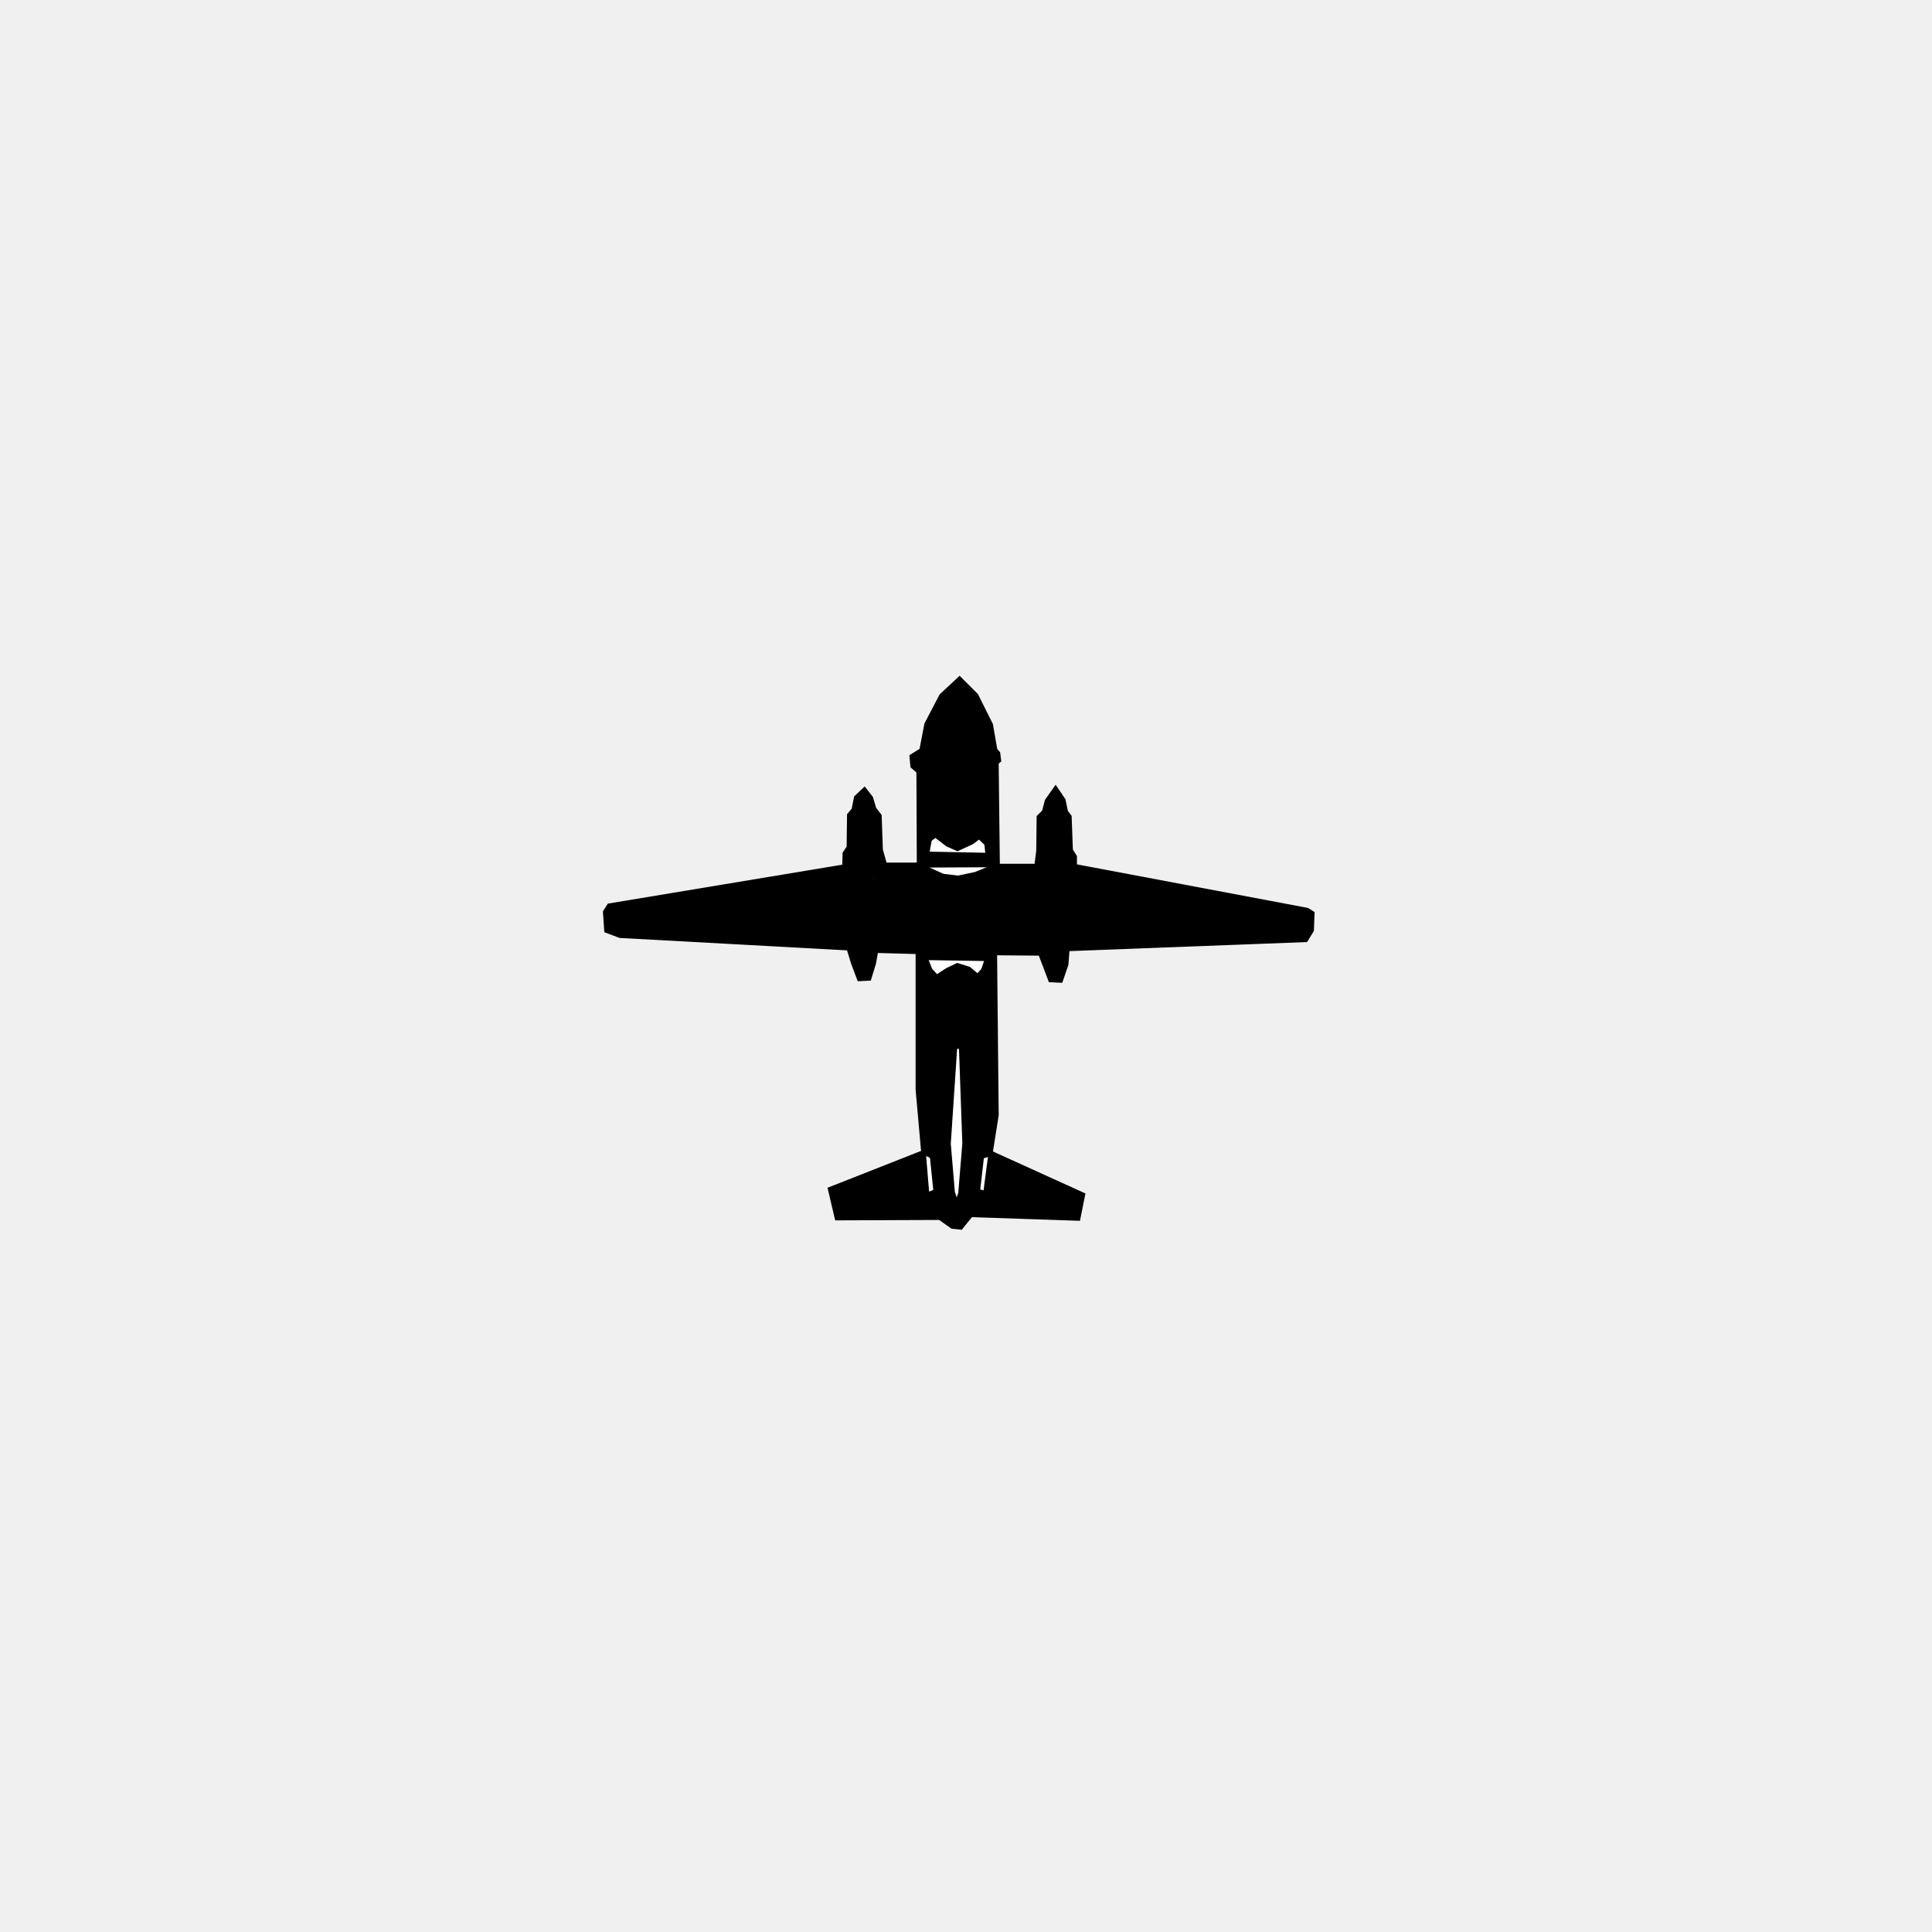
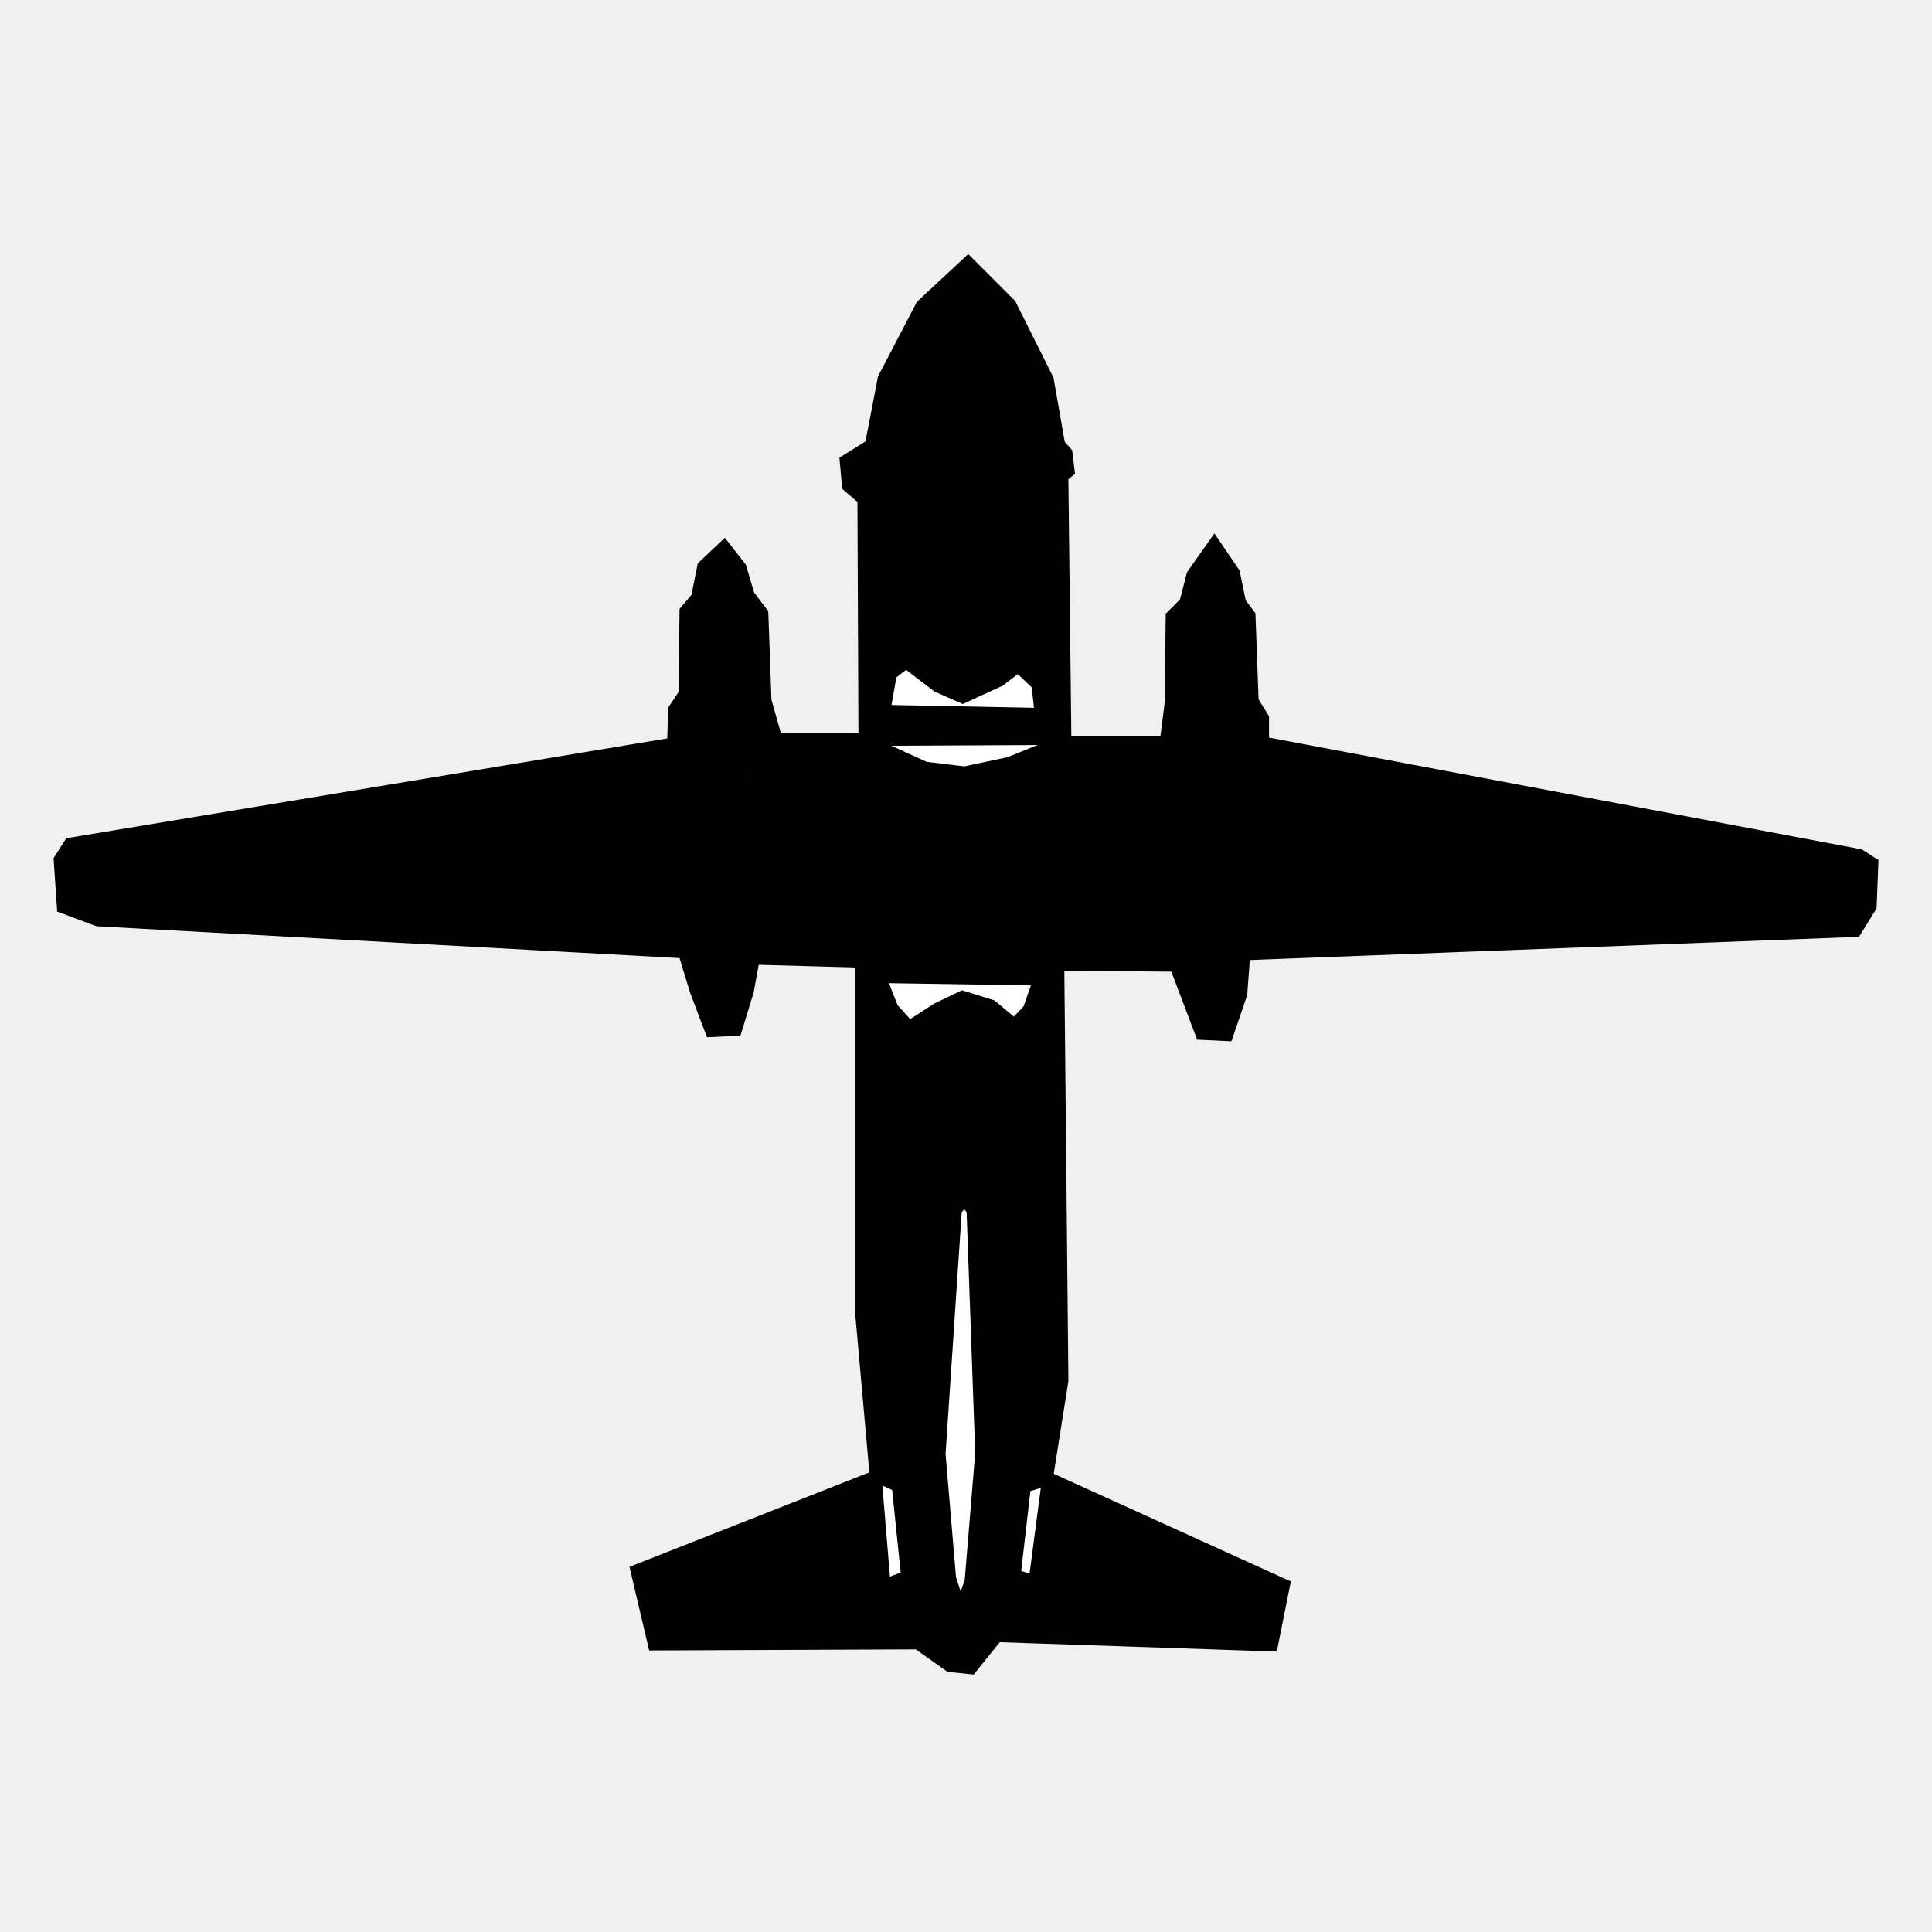
- <svg xmlns="http://www.w3.org/2000/svg" width="80mm" height="80mm" viewBox="-25 -28 80 80" version="1.1" id="svg1542">
+ <svg xmlns="http://www.w3.org/2000/svg" width="80mm" height="80mm" viewBox="-0.9 -0.83 31.2 24.62" version="1.1" id="svg1542">
  <defs id="defs1536" />
  <g id="layer4">
    <path style="fill:#000000;stroke:#000000;stroke-width:0.265px;stroke-linecap:butt;stroke-linejoin:miter;stroke-opacity:1" d="m 14.733,0.167 -0.718,0.668 -0.61,1.169 -0.209,1.086 -0.401,0.251 0.033,0.367 0.251,0.217 0.017,3.926 H 11.61 L 11.426,7.2 11.376,5.796 11.159,5.512 11.025,5.061 10.791,4.761 10.49,5.045 10.39,5.546 10.206,5.763 l -0.017,1.336 -0.167,0.251 -0.017,0.568 -9.755,1.62 -0.15,0.234 0.05,0.735 0.535,0.2 9.488,0.518 0.2,0.651 0.234,0.618 0.351,-0.017 0.184,-0.601 0.1,-0.551 1.804,0.05 v 5.746 l 0.234,2.623 -3.859,1.52 0.267,1.136 4.243,-0.017 0.518,0.367 0.317,0.033 0.418,-0.518 4.427,0.15 0.184,-0.919 -3.825,-1.737 0.251,-1.587 -0.067,-6.749 1.954,0.017 0.418,1.102 0.367,0.017 0.217,-0.635 0.05,-0.668 9.886,-0.377 0.228,-0.369 0.026,-0.671 L 29.116,9.722 19.461,7.901 V 7.484 L 19.294,7.216 19.243,5.83 19.093,5.629 18.993,5.145 18.709,4.727 18.391,5.178 18.275,5.629 18.057,5.847 18.041,7.233 17.957,7.901 H 16.27 L 16.22,3.558 16.32,3.475 16.287,3.207 16.17,3.074 15.986,2.021 15.385,0.819 Z" id="path2594" />
  </g>
  <g id="layer2">
    <path id="path7333" style="fill:#ffffff;stroke:#000000;stroke-width:0.267" d="m 14.609,21.996 -0.202,-0.62 -0.171,-2.015 0.264,-3.953 0.171,-0.217 0.171,0.217 0.14,3.938 -0.171,2.077 z m 1.318,-2.232 -0.31,0.093 -0.171,1.488 0.202,0.062 -0.047,0.837 m -2.263,-2.511 c 0.062,0 0.295,0.124 0.295,0.124 l 0.155,1.504 -0.279,0.109 0.047,0.884 m 5.612,-10.991 -5e-6,-0.605 -0.093,-0.481 -0.155,-0.295 m -0.791,1.473 0.047,-0.744 0.264,-0.775 m 1.023,-2.015 -0.217,0.574 -0.248,0.481 m -1.039,-1.101 0.109,0.574 0.202,0.543 m -7.038,2.325 -0.047,-0.76 -0.124,-0.419 m -0.868,1.085 0.078,-0.481 0.264,-0.651 m 0.884,-2.713 -0.047,0.574 -0.062,0.527 -0.202,0.295 m -1.054,-0.837 0.109,0.512 0.217,0.372 m 2.666,2.93 h 0.264 l 0.171,0.434 0.295,0.326 0.481,-0.31 0.388,-0.186 0.45,0.14 0.388,0.326 0.264,-0.279 0.14,-0.403 h 0.217 m -3.008,-4.542 0.264,0.016 0.093,-0.527 0.279,-0.217 0.527,0.403 0.388,0.171 0.574,-0.264 0.326,-0.248 0.341,0.326 0.047,0.419 0.326,-0.016 m -3.085,0.605 0.853,0.388 0.651,0.078 0.729,-0.155 0.806,-0.326 m -1.018,-5.533 -0.016,0.001 -0.008,-0.052 0.012,-9.8e-6 z m -0.85,-0.108 0.016,0.001 0.008,-0.052 -0.012,-9.8e-6 z m 0.645,-0.472 v 0.081 H 14.86 l -0.004,-0.081 z m 0.388,0.225 -0.089,-0.074 -10e-7,0.016 0.07,0.066 z m 0.256,0.353 -0.058,0.019 -0.058,-0.128 0.054,-0.023 z m 0.112,0.403 -0.035,0.008 -0.035,-0.116 0.062,-0.019 0.031,0.124 z M 14.431,1.792 v 0.081 h 0.124 l 0.004,-0.081 z m -0.388,0.225 0.089,-0.074 10e-7,0.016 -0.07,0.066 z m -0.256,0.353 0.058,0.019 0.058,-0.128 -0.054,-0.023 z m -0.112,0.403 0.035,0.008 0.035,-0.116 -0.062,-0.019 -0.031,0.124 z" />
  </g>
</svg>
